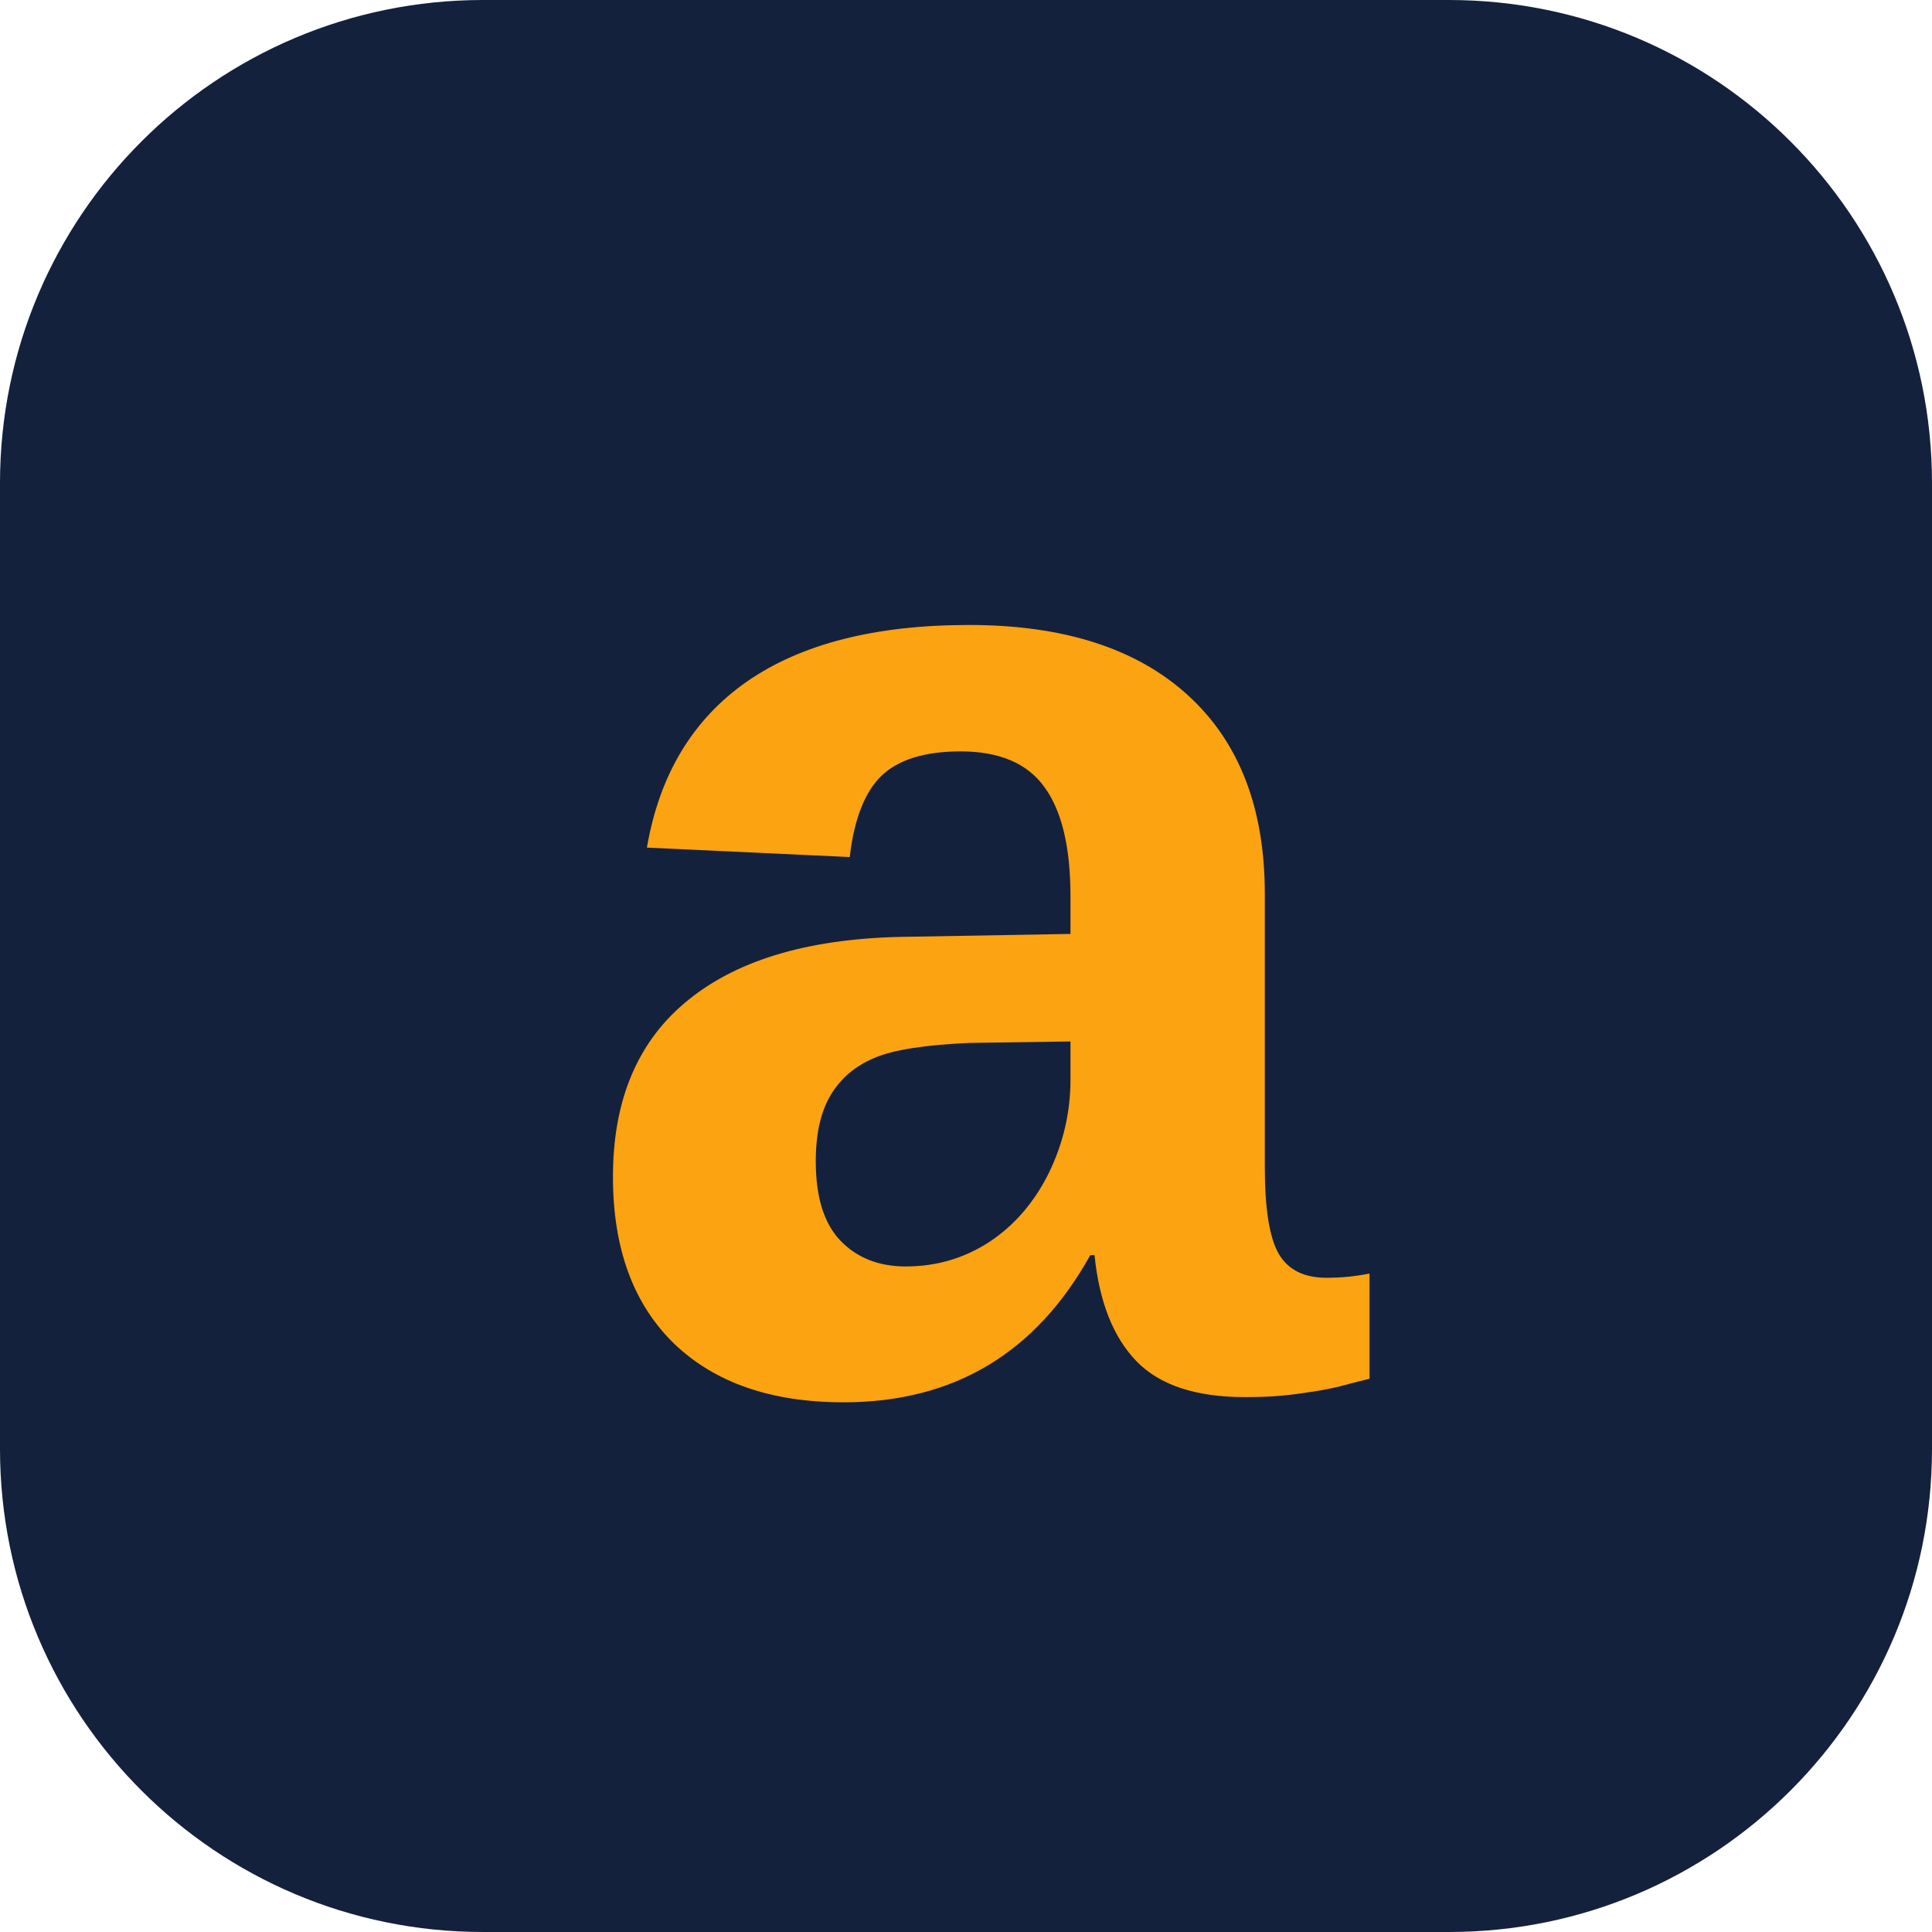
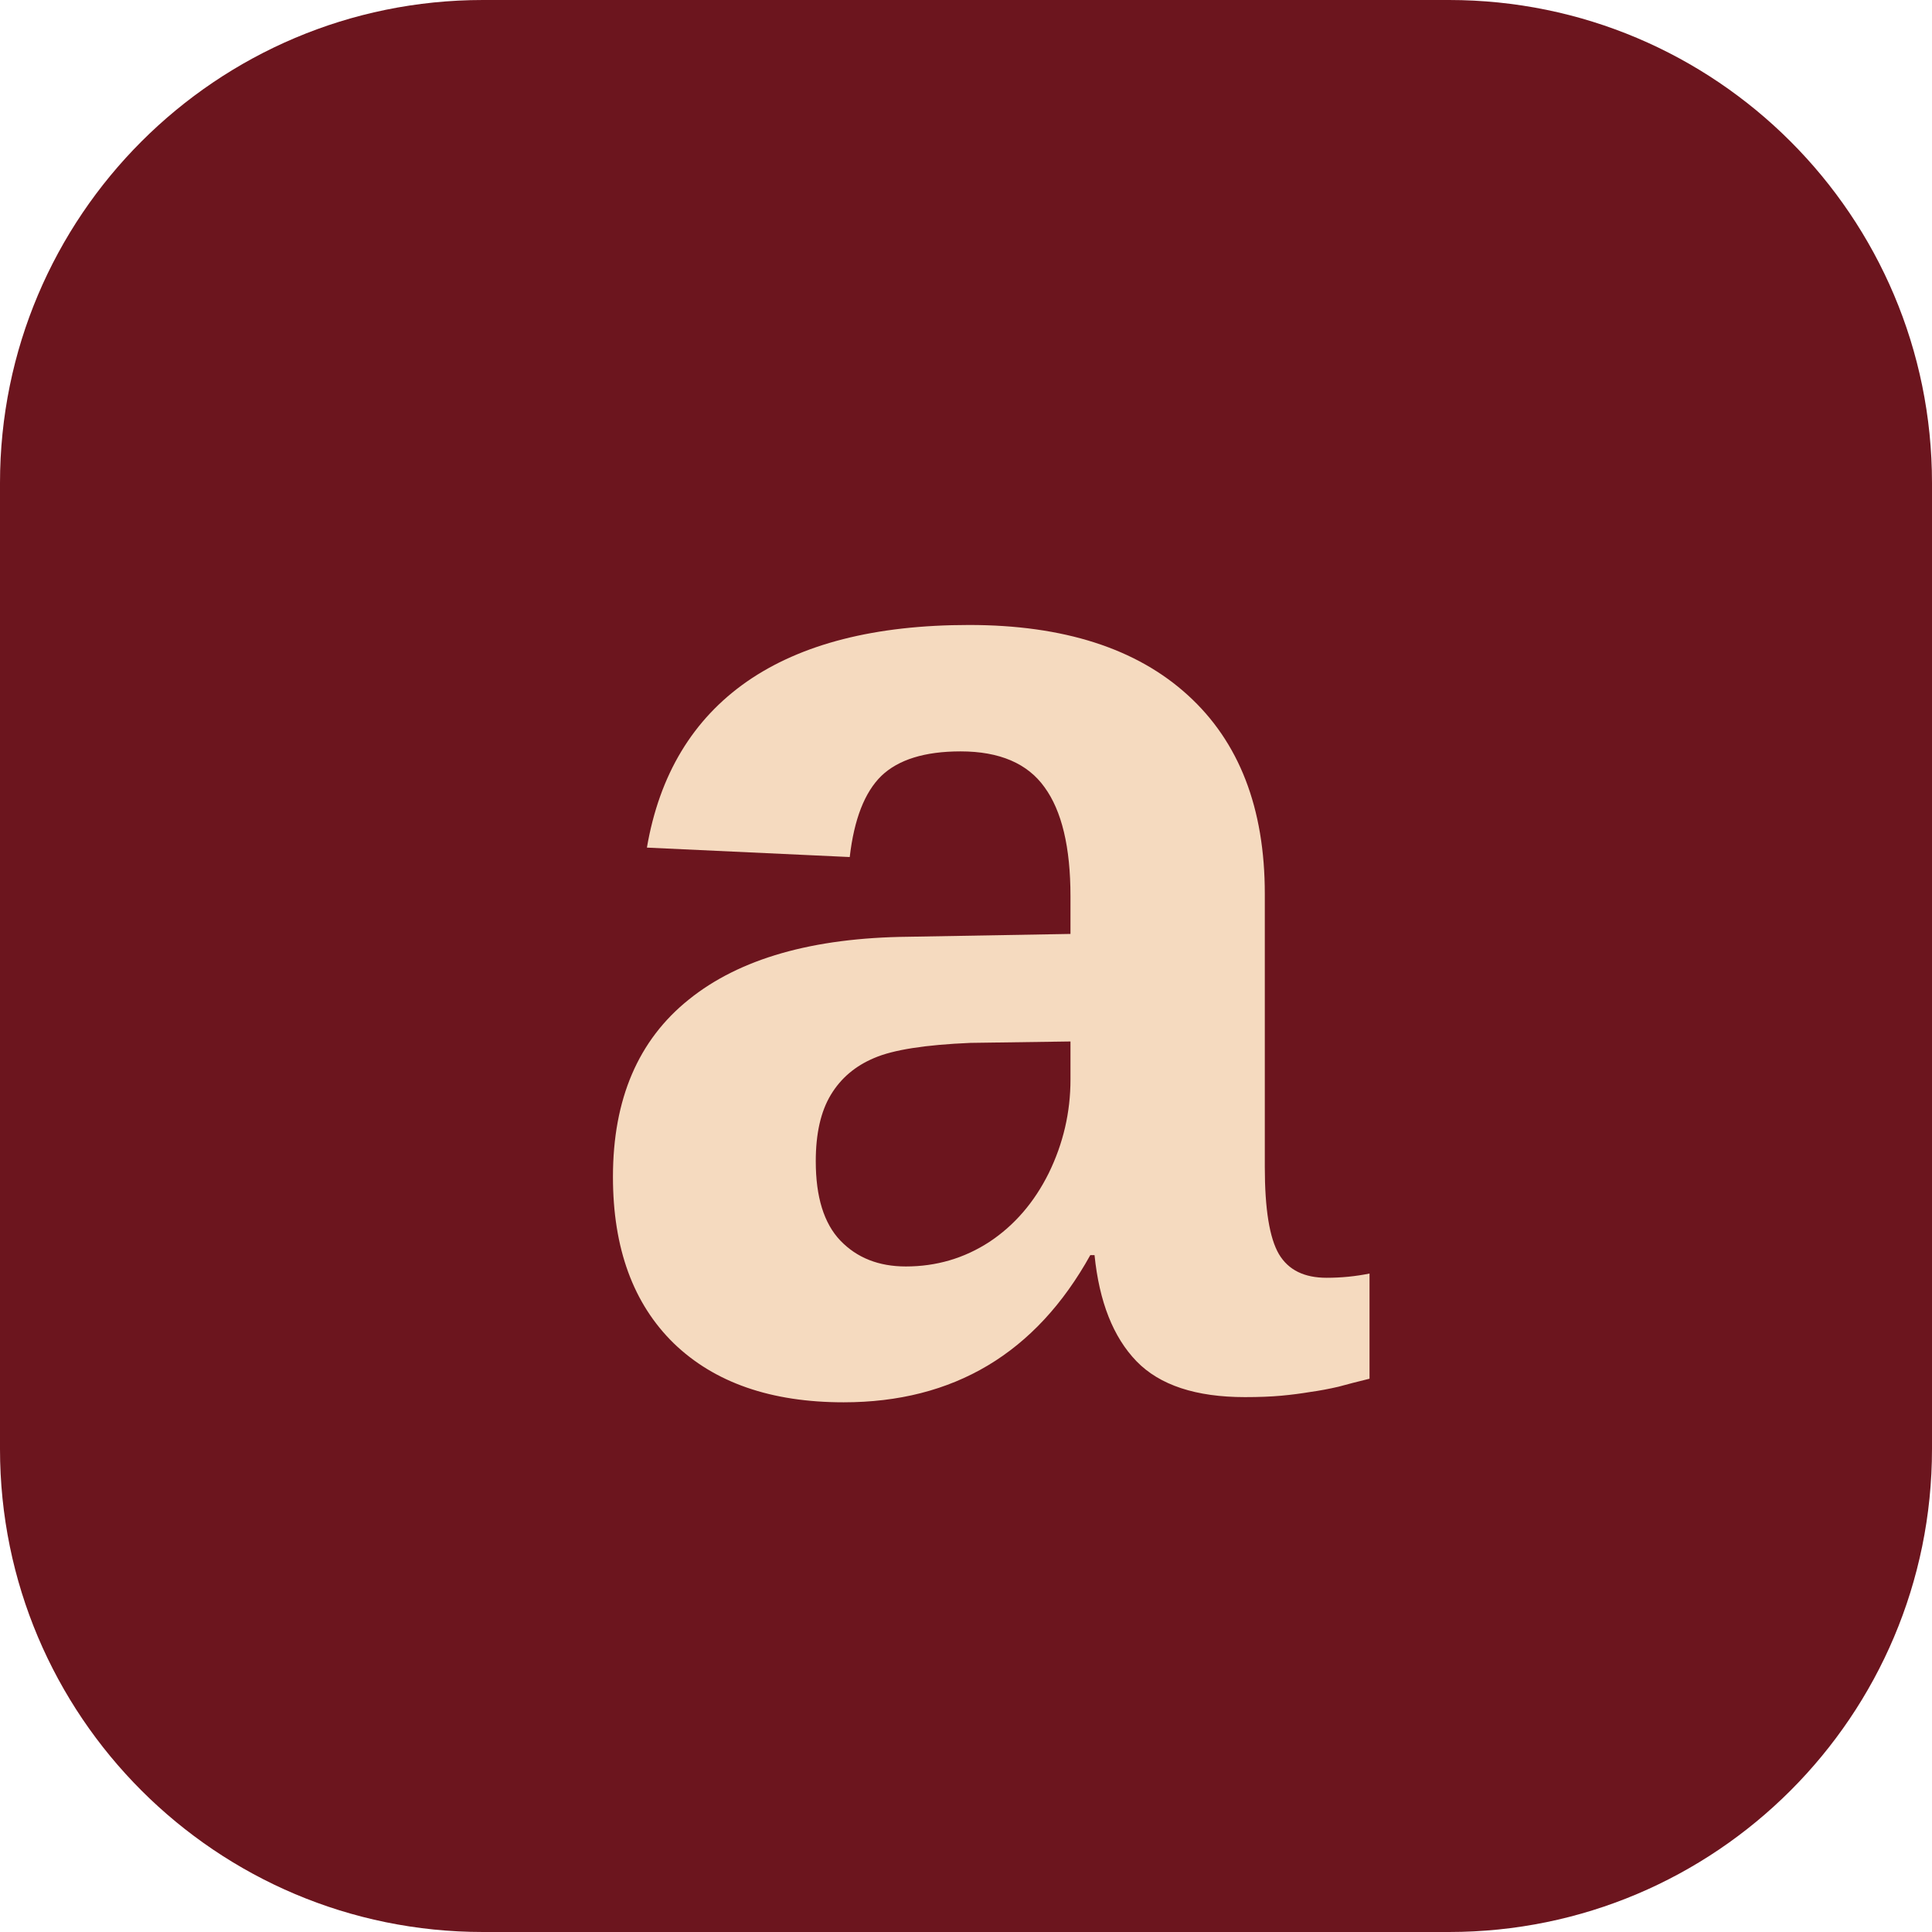
<svg xmlns="http://www.w3.org/2000/svg" viewBox="0 0 64 64">
-   <rect width="64" height="64" rx="16" fill="#14213D" />
-   <text x="32" y="46" font-family="Arial,sans-serif" font-size="47" font-weight="700" text-anchor="middle" fill="#FCA311">a</text>
+   <rect width="64" height="64" rx="16" fill="#6C151E" />
+   <text x="32" y="46" font-family="Arial,sans-serif" font-size="47" font-weight="700" text-anchor="middle" fill="#F5DABF">a</text>
</svg>
